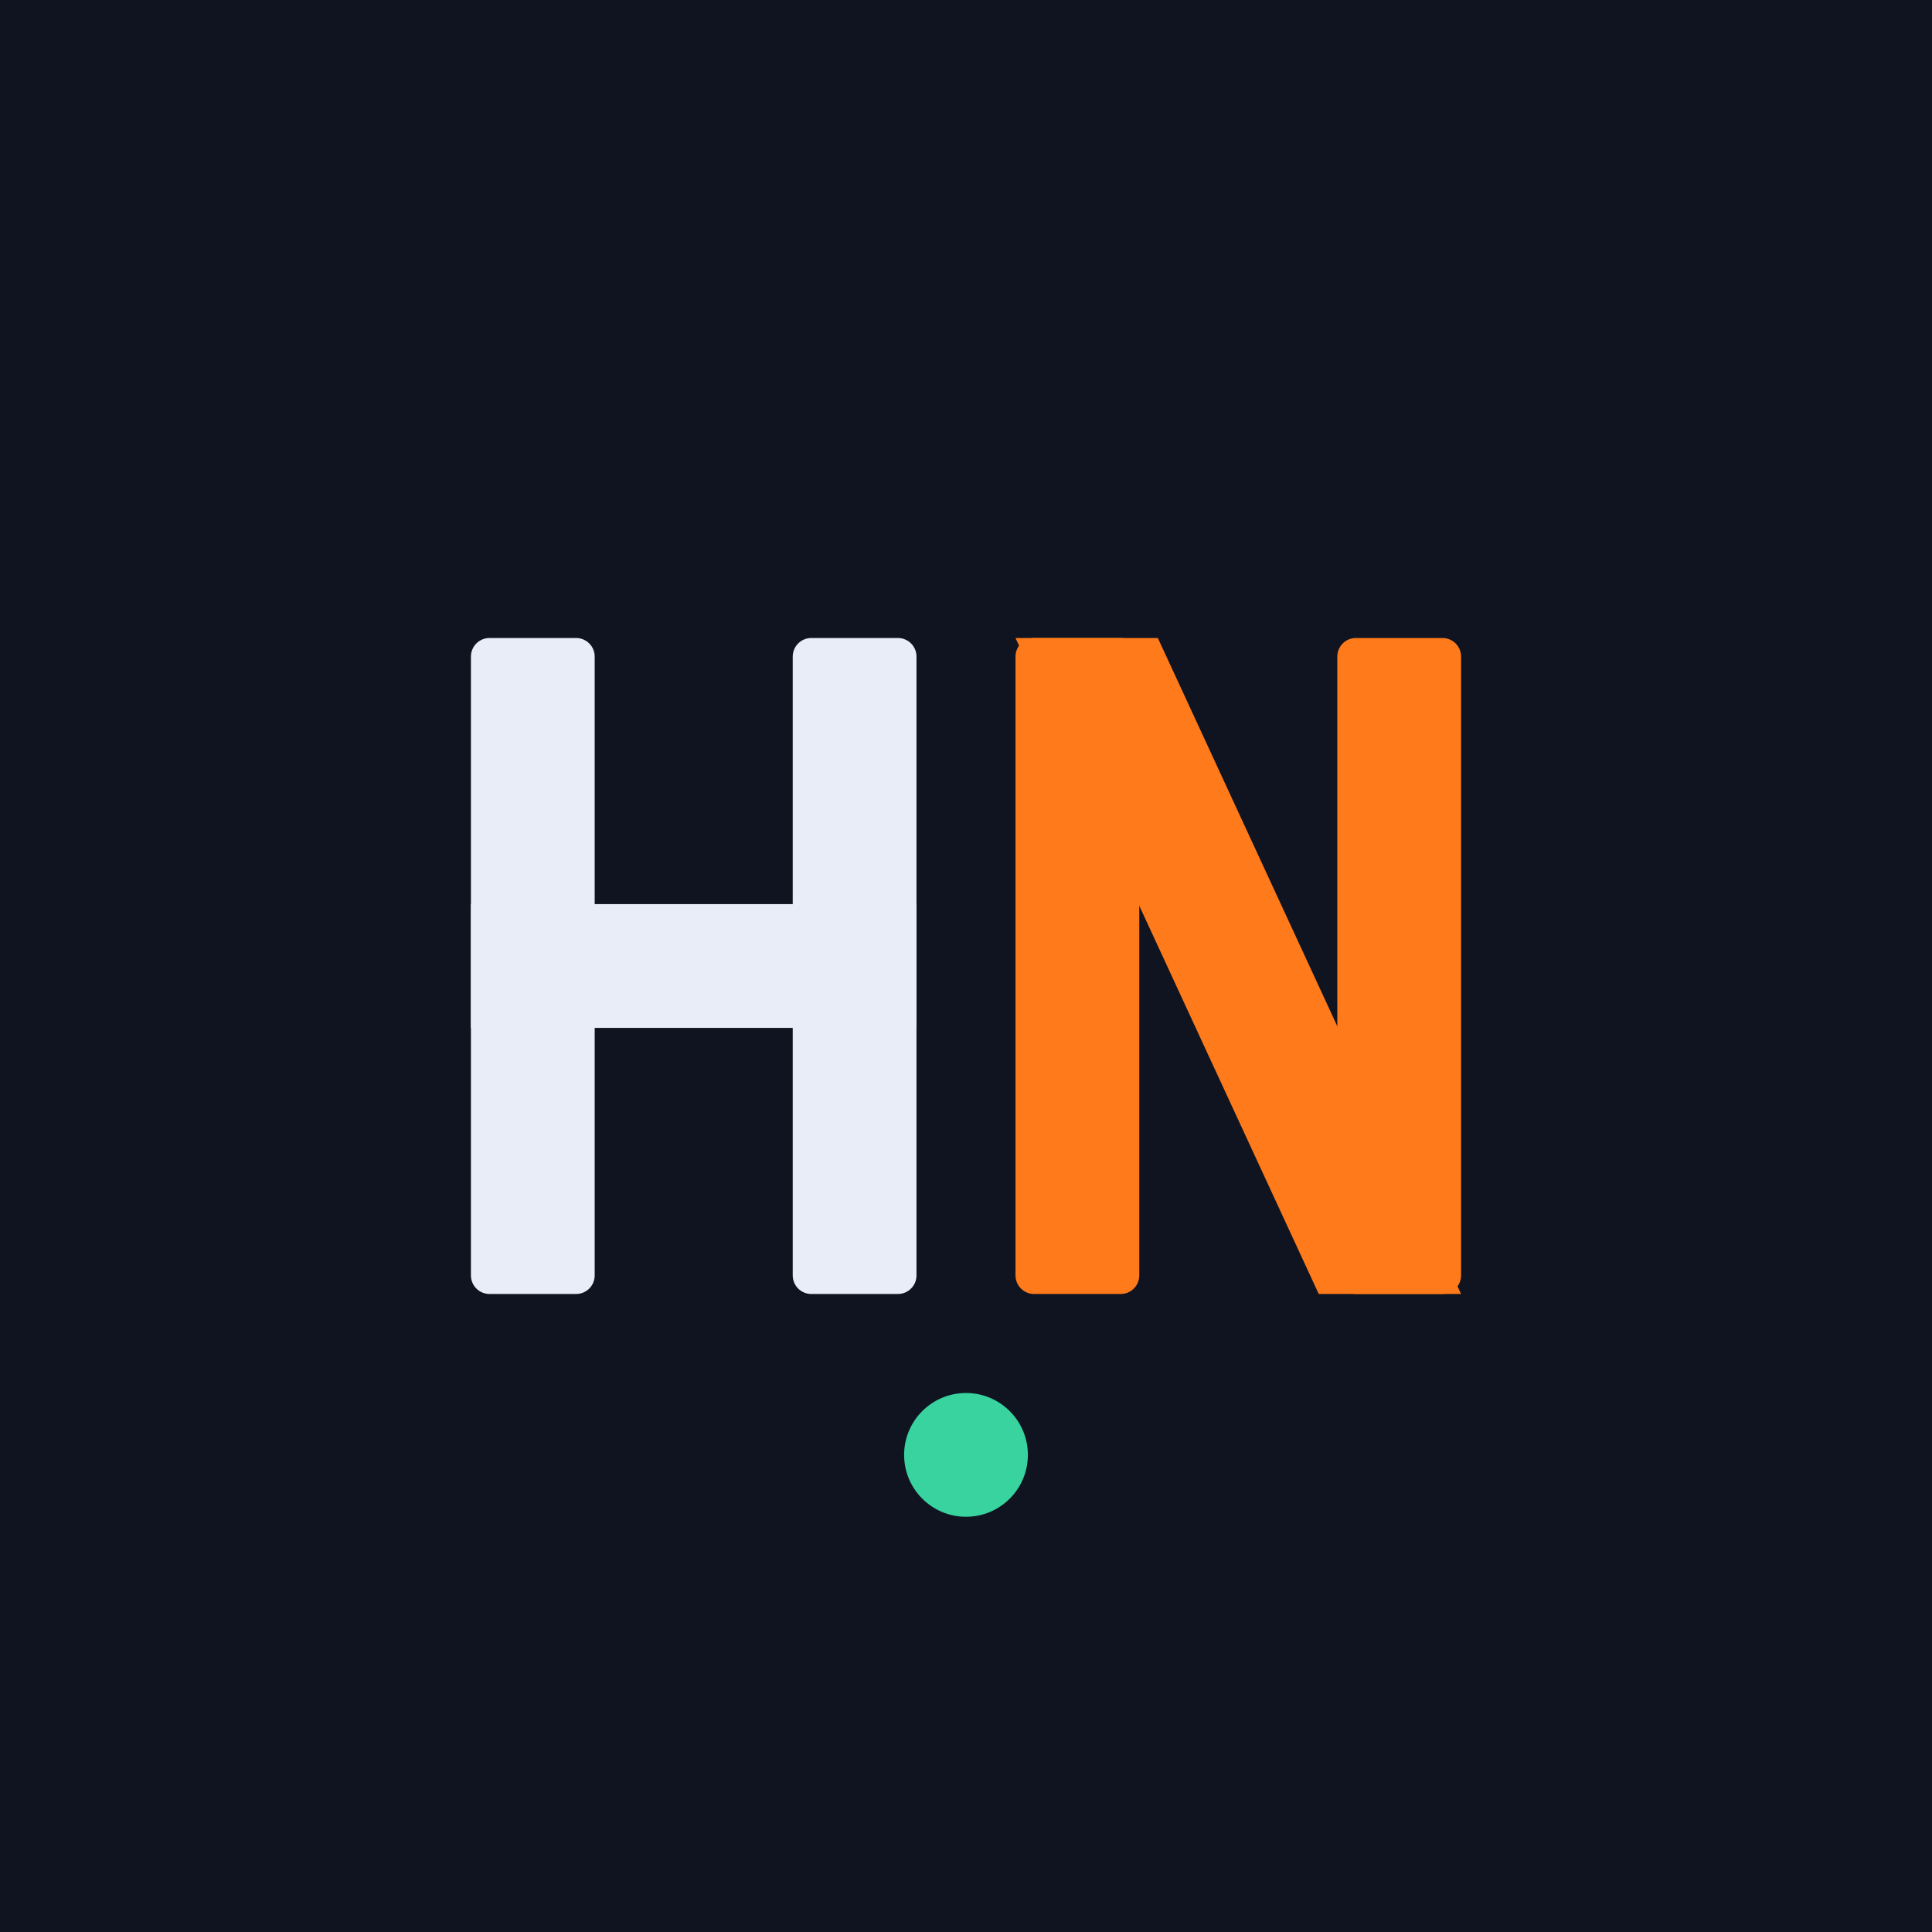
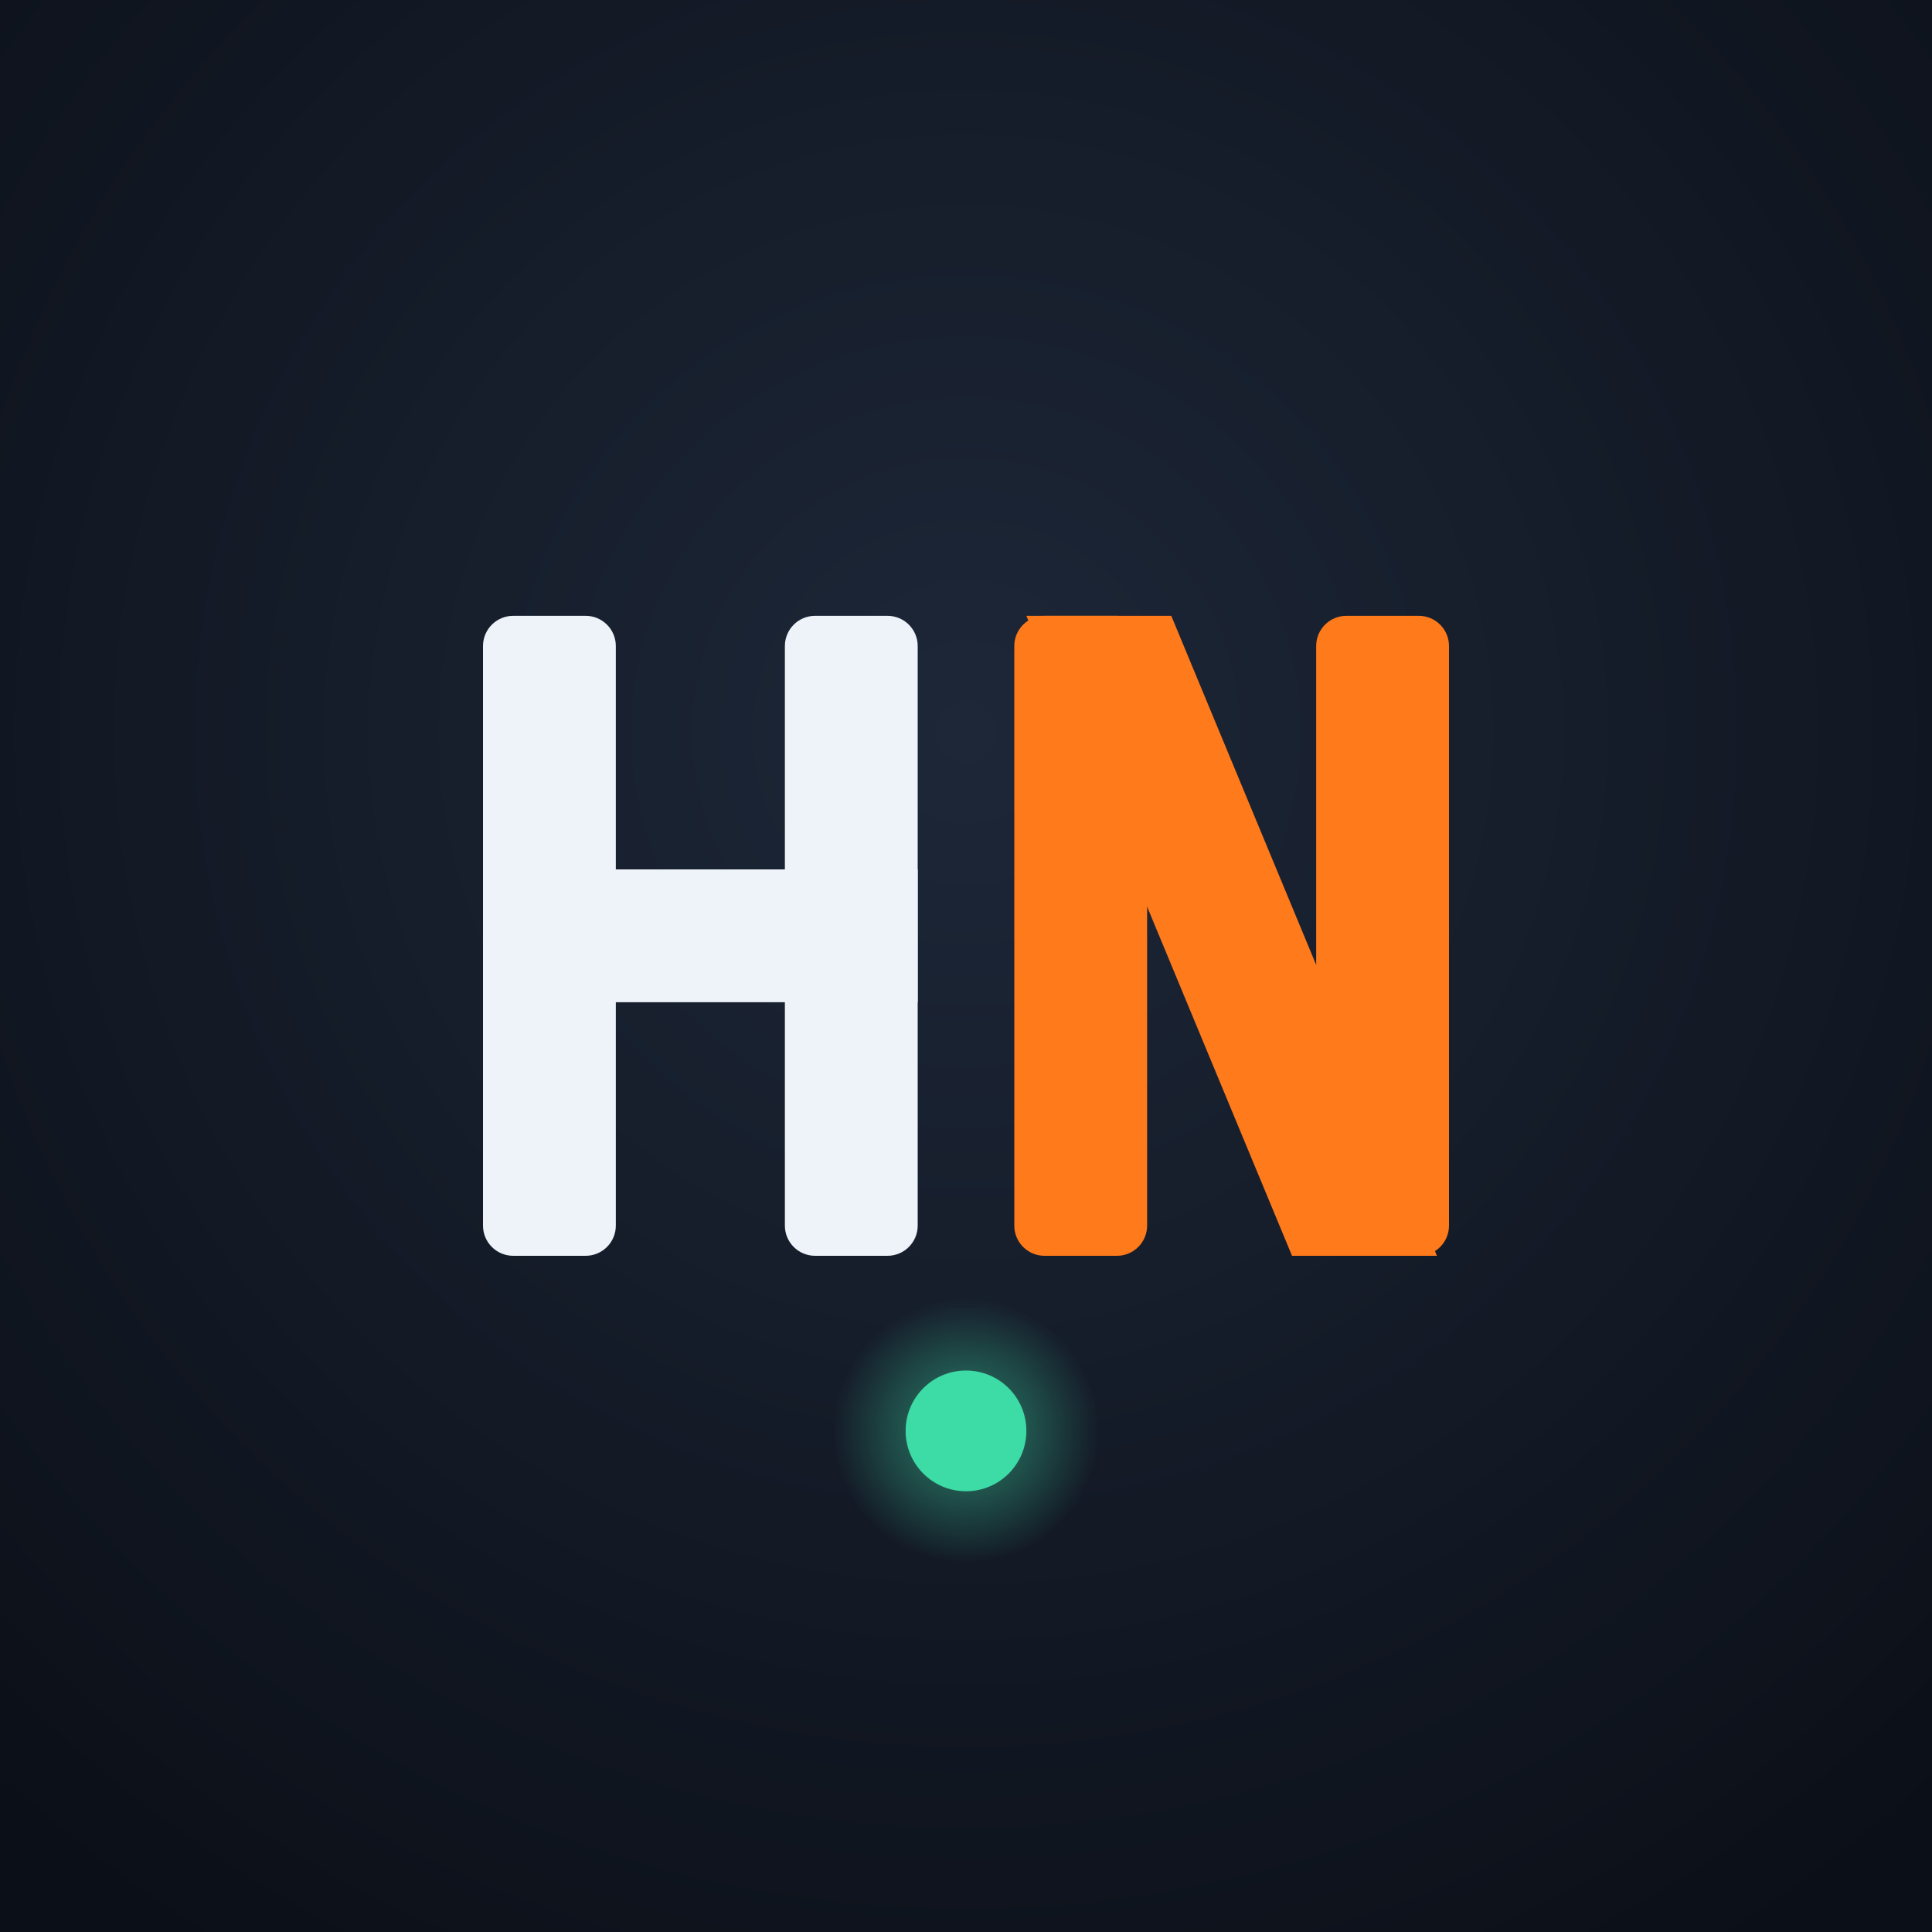
<svg xmlns="http://www.w3.org/2000/svg" viewBox="0 0 512 512">
-   <rect width="512" height="512" fill="#0f1420" />
-   <g transform="translate(256 256) scale(0.82) translate(-256 -256)">
-     <rect x="96" y="150" width="40" height="212" rx="6" fill="#e8edf7" />
-     <rect x="200" y="150" width="40" height="212" rx="6" fill="#e8edf7" />
-     <rect x="96" y="236" width="144" height="40" fill="#e8edf7" />
-     <rect x="272" y="150" width="40" height="212" rx="6" fill="#ff7a1a" />
-     <rect x="376" y="150" width="40" height="212" rx="6" fill="#ff7a1a" />
-     <polygon points="272,150 318,150 416,362 370,362" fill="#ff7a1a" />
-     <circle cx="256" cy="414" r="20" fill="#38d39f" />
+   <defs>
+     <radialGradient id="bg" cx="50%" cy="38%" r="75%">
+       <stop offset="0" stop-color="#1d2738" />
+       <stop offset="1" stop-color="#0b0f17" />
+     </radialGradient>
+     <radialGradient id="gloed" cx="50%" cy="50%" r="50%">
+       <stop offset="0" stop-color="#3ddba5" stop-opacity=".55" />
+       <stop offset="1" stop-color="#3ddba5" stop-opacity="0" />
+     </radialGradient>
+   </defs>
+   <rect width="512" height="512" fill="url(#bg)" />
+   <g transform="translate(256 248) scale(0.8) translate(-256 -256)">
+     <rect x="96" y="150" width="44" height="212" rx="10" fill="#eef2f9" />
+     <rect x="196" y="150" width="44" height="212" rx="10" fill="#eef2f9" />
+     <rect x="96" y="234" width="144" height="44" fill="#eef2f9" />
+     <rect x="272" y="150" width="44" height="212" rx="10" fill="#ff7a1a" />
+     <rect x="372" y="150" width="44" height="212" rx="10" fill="#ff7a1a" />
+     <polygon points="276,150 324,150 412,362 364,362" fill="#ff7a1a" />
+     <circle cx="256" cy="420" r="44" fill="url(#gloed)" />
+     <circle cx="256" cy="420" r="20" fill="#3ddba5" />
  </g>
</svg>
